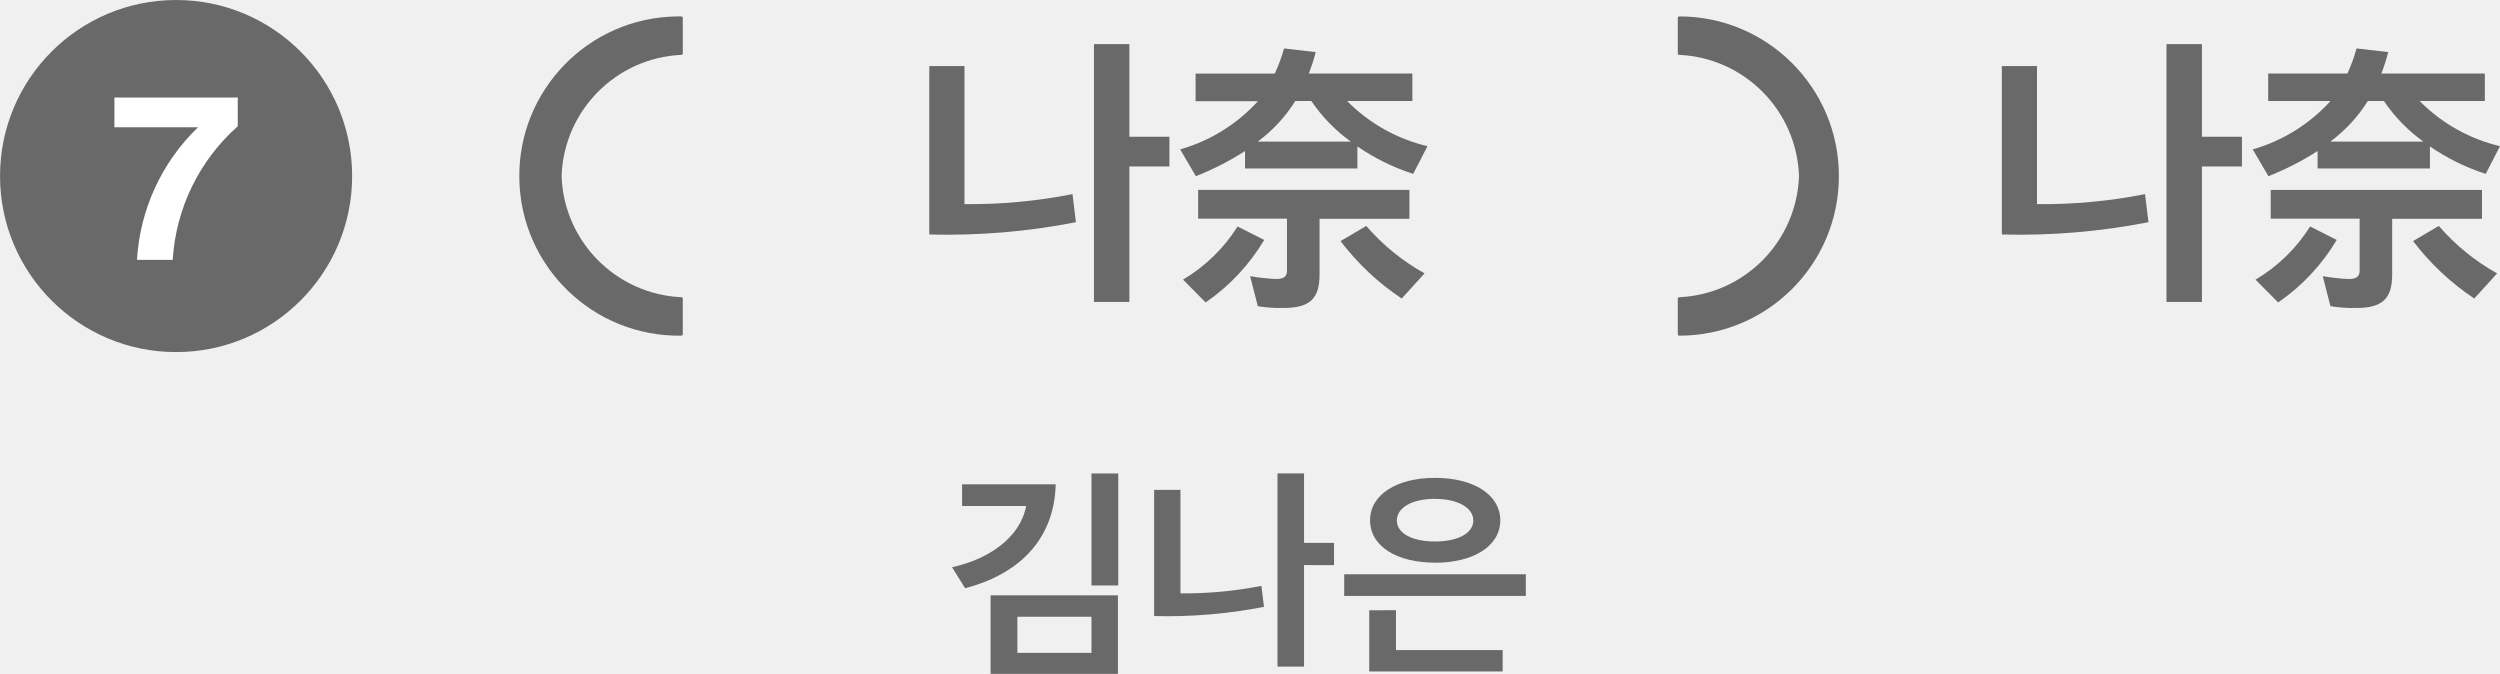
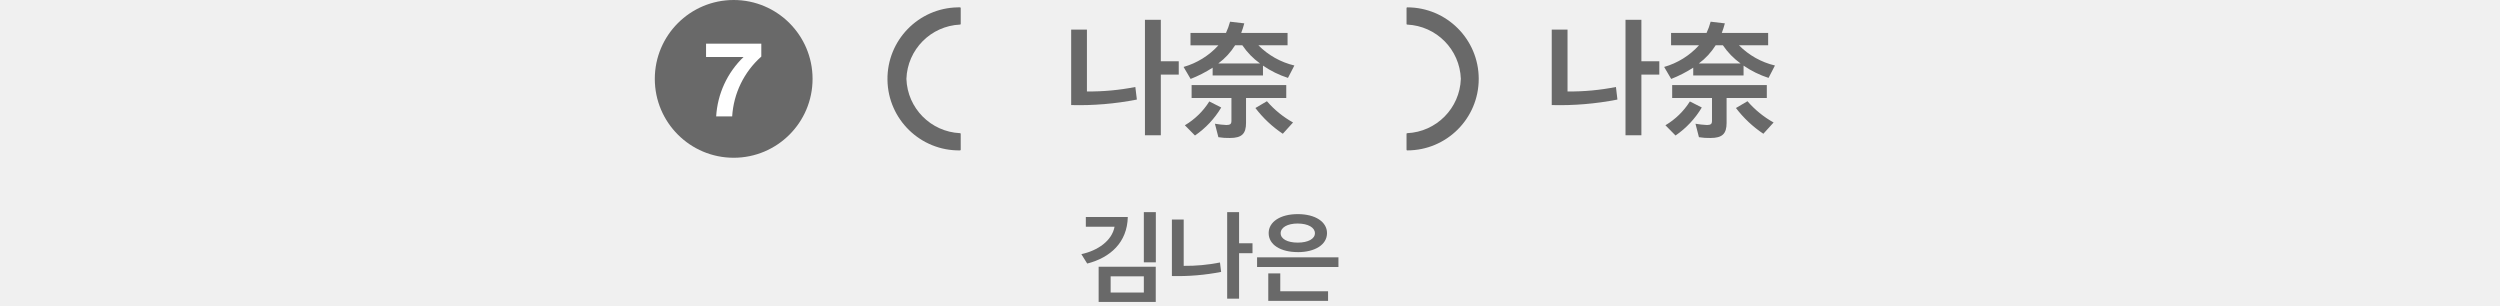
- <svg xmlns="http://www.w3.org/2000/svg" width="49.385mm" height="13.312mm" viewBox="0 0 139.989 37.736">
+ <svg xmlns="http://www.w3.org/2000/svg" width="110.219mm" height="13.463mm" viewBox="0 0 312.433 38.164">
  <g>
    <g style="isolation: isolate">
-       <path d="M59.114,27.121c-.072,3.179-2.183,5.074-5.073,5.818l-.732-1.176c2.051-.443,3.826-1.667,4.15-3.43H53.873V27.121ZM55.468,37.736v-4.4H62.6v4.4Zm5.649-3.2h-4.15V36.56h4.15Zm0-8.024h1.5v6.273h-1.5Z" fill="#696969" />
-       <path d="M70.777,33.982a28.191,28.191,0,0,1-6.152.515V27.433H66.1v5.793a22.093,22.093,0,0,0,4.534-.42Zm2.244-2.339v5.685H71.533V26.51h1.488V30.4H74.7v1.247Z" fill="#696969" />
-       <path d="M75.269,33.37V32.159H85.44V33.37Zm2.9.8v2.232h5.974v1.2H76.672V34.173Zm2.195-2.662c-2.146,0-3.646-.911-3.646-2.375,0-1.415,1.464-2.374,3.635-2.374,2.206,0,3.657.971,3.657,2.374C84.012,30.587,82.489,31.511,80.366,31.511Zm-.011-3.574c-1.3,0-2.135.5-2.135,1.212s.839,1.175,2.135,1.175,2.146-.468,2.146-1.175S81.649,27.937,80.355,27.937Z" fill="#696969" />
+       <path d="M140.944,27.121c-.071,3.179-2.182,5.074-5.073,5.818l-.731-1.176c2.051-.443,3.825-1.667,4.15-3.43H135.7V27.121ZM137.3,37.736v-4.4h7.137v4.4Zm5.649-3.2H138.8V36.56h4.15Zm0-8.024h1.5v6.273h-1.5Z" fill="#696969" />
+       <path d="M152.608,33.982a28.2,28.2,0,0,1-6.152.515V27.433h1.475v5.793a22.077,22.077,0,0,0,4.533-.42Zm2.243-2.339v5.685h-1.487V26.51h1.487V30.4h1.679v1.247Z" fill="#696969" />
+       <path d="M157.1,33.37V32.159h10.17V33.37Zm2.9.8v2.232h5.973v1.2H158.5V34.173Zm2.195-2.662c-2.147,0-3.646-.911-3.646-2.375,0-1.415,1.463-2.374,3.634-2.374,2.207,0,3.658.971,3.658,2.374C165.843,30.587,164.32,31.511,162.2,31.511Zm-.012-3.574c-1.3,0-2.135.5-2.135,1.212s.84,1.175,2.135,1.175,2.147-.468,2.147-1.175S163.48,27.937,162.185,27.937Z" fill="#696969" />
    </g>
    <g>
      <g style="isolation: isolate">
-         <path d="M120.307,12.442a37.539,37.539,0,0,1-8.212.689V3.7h1.969v7.732a29.65,29.65,0,0,0,6.05-.561ZM123.3,9.321v7.587h-1.985V2.471H123.3V7.657h2.241V9.321Z" fill="#696969" />
-         <path d="M135.491,5.656a9.364,9.364,0,0,0,4.5,2.53l-.8,1.551A12.011,12.011,0,0,1,136.067,8.2V9.434h-6.29V8.457a15.854,15.854,0,0,1-2.753,1.409l-.881-1.5A9.33,9.33,0,0,0,130.5,5.656h-3.489V4.119h4.434a8.68,8.68,0,0,0,.512-1.408l1.776.208a11.655,11.655,0,0,1-.384,1.2h5.794V5.656Zm-4.642,7.78a11.187,11.187,0,0,1-3.281,3.5L126.3,15.66a9.064,9.064,0,0,0,3.058-2.977Zm3.105-1.185v3.106c0,1.36-.528,1.888-2.016,1.888a7.653,7.653,0,0,1-1.441-.1l-.432-1.681a11.649,11.649,0,0,0,1.441.16c.48,0,.624-.16.624-.479v-2.9h-4.978V10.634h11.829v1.617ZM135.7,7.929a8.994,8.994,0,0,1-2.209-2.273h-.9a8.385,8.385,0,0,1-2.1,2.273Zm2.85,8.788a14.2,14.2,0,0,1-3.426-3.218l1.441-.848a12.059,12.059,0,0,0,3.265,2.657Z" fill="#696969" />
+         <path d="M202.137,12.442a37.529,37.529,0,0,1-8.211.689V3.7H195.9v7.732a29.657,29.657,0,0,0,6.05-.561Zm2.994-3.121v7.587h-1.985V2.471h1.985V7.657h2.24V9.321Z" fill="#696969" />
+         <path d="M217.322,5.656a9.359,9.359,0,0,0,4.5,2.53l-.8,1.551A12,12,0,0,1,217.9,8.2V9.434h-6.291V8.457a15.818,15.818,0,0,1-2.753,1.409l-.88-1.5a9.34,9.34,0,0,0,4.354-2.705h-3.49V4.119h4.434a8.5,8.5,0,0,0,.512-1.408l1.777.208a11.655,11.655,0,0,1-.384,1.2h5.794V5.656Zm-4.642,7.78a11.2,11.2,0,0,1-3.281,3.5l-1.265-1.281a9.061,9.061,0,0,0,3.057-2.977Zm3.1-1.185v3.106c0,1.36-.528,1.888-2.017,1.888a7.642,7.642,0,0,1-1.44-.1l-.433-1.681a11.691,11.691,0,0,0,1.441.16c.48,0,.624-.16.624-.479v-2.9h-4.978V10.634h11.829v1.617Zm1.745-4.322a8.994,8.994,0,0,1-2.209-2.273h-.9a8.4,8.4,0,0,1-2.1,2.273Zm2.849,8.788a14.215,14.215,0,0,1-3.426-3.218l1.441-.848a12.089,12.089,0,0,0,3.265,2.657Z" fill="#696969" />
      </g>
      <g>
        <g>
-           <path d="M38.232,18.714a.082.082,0,0,1-.082.082h0A8.939,8.939,0,1,1,37.882.92q.133,0,.267,0a.082.082,0,0,1,.083.08V2.991a.082.082,0,0,1-.08.081,7.034,7.034,0,0,0-6.707,6.785,7.034,7.034,0,0,0,6.706,6.786.082.082,0,0,1,.08.081Z" fill="#696969" />
-           <path d="M93.95,18.715a.082.082,0,0,0,.082.082h0a8.939,8.939,0,0,0,0-17.878A.082.082,0,0,0,93.95,1V2.992a.081.081,0,0,0,.081.081,7.034,7.034,0,0,1,6.706,6.786,7.034,7.034,0,0,1-6.706,6.785.081.081,0,0,0-.081.081v1.99Z" fill="#696969" />
+           <path d="M120.063,18.714a.082.082,0,0,1-.082.082h0A8.939,8.939,0,0,1,119.712.92c.089,0,.179,0,.268,0a.082.082,0,0,1,.083.08V2.991a.082.082,0,0,1-.08.081,7.033,7.033,0,0,0-6.707,6.785,7.033,7.033,0,0,0,6.706,6.786.082.082,0,0,1,.08.081Z" fill="#696969" />
+           <path d="M175.781,18.715a.082.082,0,0,0,.082.082h0a8.939,8.939,0,0,0,0-17.878.082.082,0,0,0-.083.082V2.992a.081.081,0,0,0,.081.081,7.035,7.035,0,0,1,6.706,6.786,7.035,7.035,0,0,1-6.706,6.785.082.082,0,0,0-.082.081v1.99Z" fill="#696969" />
        </g>
        <g style="isolation: isolate">
-           <path d="M60.247,12.442a37.523,37.523,0,0,1-8.211.689V3.7h1.969v7.73a29.519,29.519,0,0,0,6.05-.56ZM63.24,9.321v7.588H61.256V2.471H63.24V7.657h2.242V9.321Z" fill="#696969" />
-           <path d="M75.432,5.657a9.374,9.374,0,0,0,4.5,2.529l-.8,1.551A12.034,12.034,0,0,1,76.008,8.2V9.434H69.717V8.458a15.712,15.712,0,0,1-2.753,1.408l-.88-1.5a9.358,9.358,0,0,0,4.354-2.7h-3.49V4.12h4.434A8.69,8.69,0,0,0,71.9,2.712l1.776.207a11.754,11.754,0,0,1-.384,1.2h5.794V5.657ZM70.79,13.436a11.185,11.185,0,0,1-3.281,3.5l-1.265-1.279A9.067,9.067,0,0,0,69.3,12.682Zm3.1-1.185v3.105c0,1.361-.528,1.889-2.017,1.889a7.642,7.642,0,0,1-1.44-.1l-.433-1.682a11.692,11.692,0,0,0,1.442.161c.479,0,.624-.161.624-.479v-2.9H67.092V10.633H78.921v1.618ZM75.64,7.928a8.987,8.987,0,0,1-2.209-2.271h-.9a8.359,8.359,0,0,1-2.1,2.271Zm2.85,8.789A14.179,14.179,0,0,1,75.064,13.5l1.44-.848a12.075,12.075,0,0,0,3.266,2.656Z" fill="#696969" />
+           <path d="M142.078,12.442a37.529,37.529,0,0,1-8.211.689V3.7h1.969v7.73a29.526,29.526,0,0,0,6.05-.56Zm2.993-3.121v7.588h-1.984V2.471h1.984V7.657h2.241V9.321Z" fill="#696969" />
+           <path d="M157.262,5.657a9.382,9.382,0,0,0,4.5,2.529l-.8,1.551A12.018,12.018,0,0,1,157.839,8.2V9.434h-6.291V8.458a15.747,15.747,0,0,1-2.753,1.408l-.88-1.5a9.355,9.355,0,0,0,4.353-2.7h-3.489V4.12h4.434a8.69,8.69,0,0,0,.512-1.408l1.777.207a12.007,12.007,0,0,1-.384,1.2h5.794V5.657Zm-4.641,7.779a11.2,11.2,0,0,1-3.281,3.5l-1.265-1.279a9.067,9.067,0,0,0,3.057-2.979Zm3.1-1.185v3.105c0,1.361-.527,1.889-2.016,1.889a7.653,7.653,0,0,1-1.441-.1l-.432-1.682a11.677,11.677,0,0,0,1.441.161c.48,0,.624-.161.624-.479v-2.9h-4.978V10.633h11.829v1.618Zm1.745-4.323a9,9,0,0,1-2.208-2.271h-.9a8.362,8.362,0,0,1-2.1,2.271Zm2.85,8.789a14.2,14.2,0,0,1-3.426-3.218l1.441-.848a12.071,12.071,0,0,0,3.265,2.656Z" fill="#696969" />
        </g>
      </g>
      <g>
-         <circle cx="9.858" cy="9.858" r="9.858" fill="#696969" />
+         <circle cx="91.689" cy="9.858" r="9.858" fill="#696969" />
        <g style="isolation: isolate">
-           <path d="M13.311,7.071a10.873,10.873,0,0,0-3.642,7.48h-2a11.209,11.209,0,0,1,3.418-7.424H6.405V5.46h6.906Z" fill="#fff" />
+           <path d="M95.141,7.071a10.869,10.869,0,0,0-3.641,7.48h-2a11.215,11.215,0,0,1,3.418-7.424H88.236V5.46h6.905Z" fill="#fff" />
        </g>
      </g>
    </g>
  </g>
</svg>
